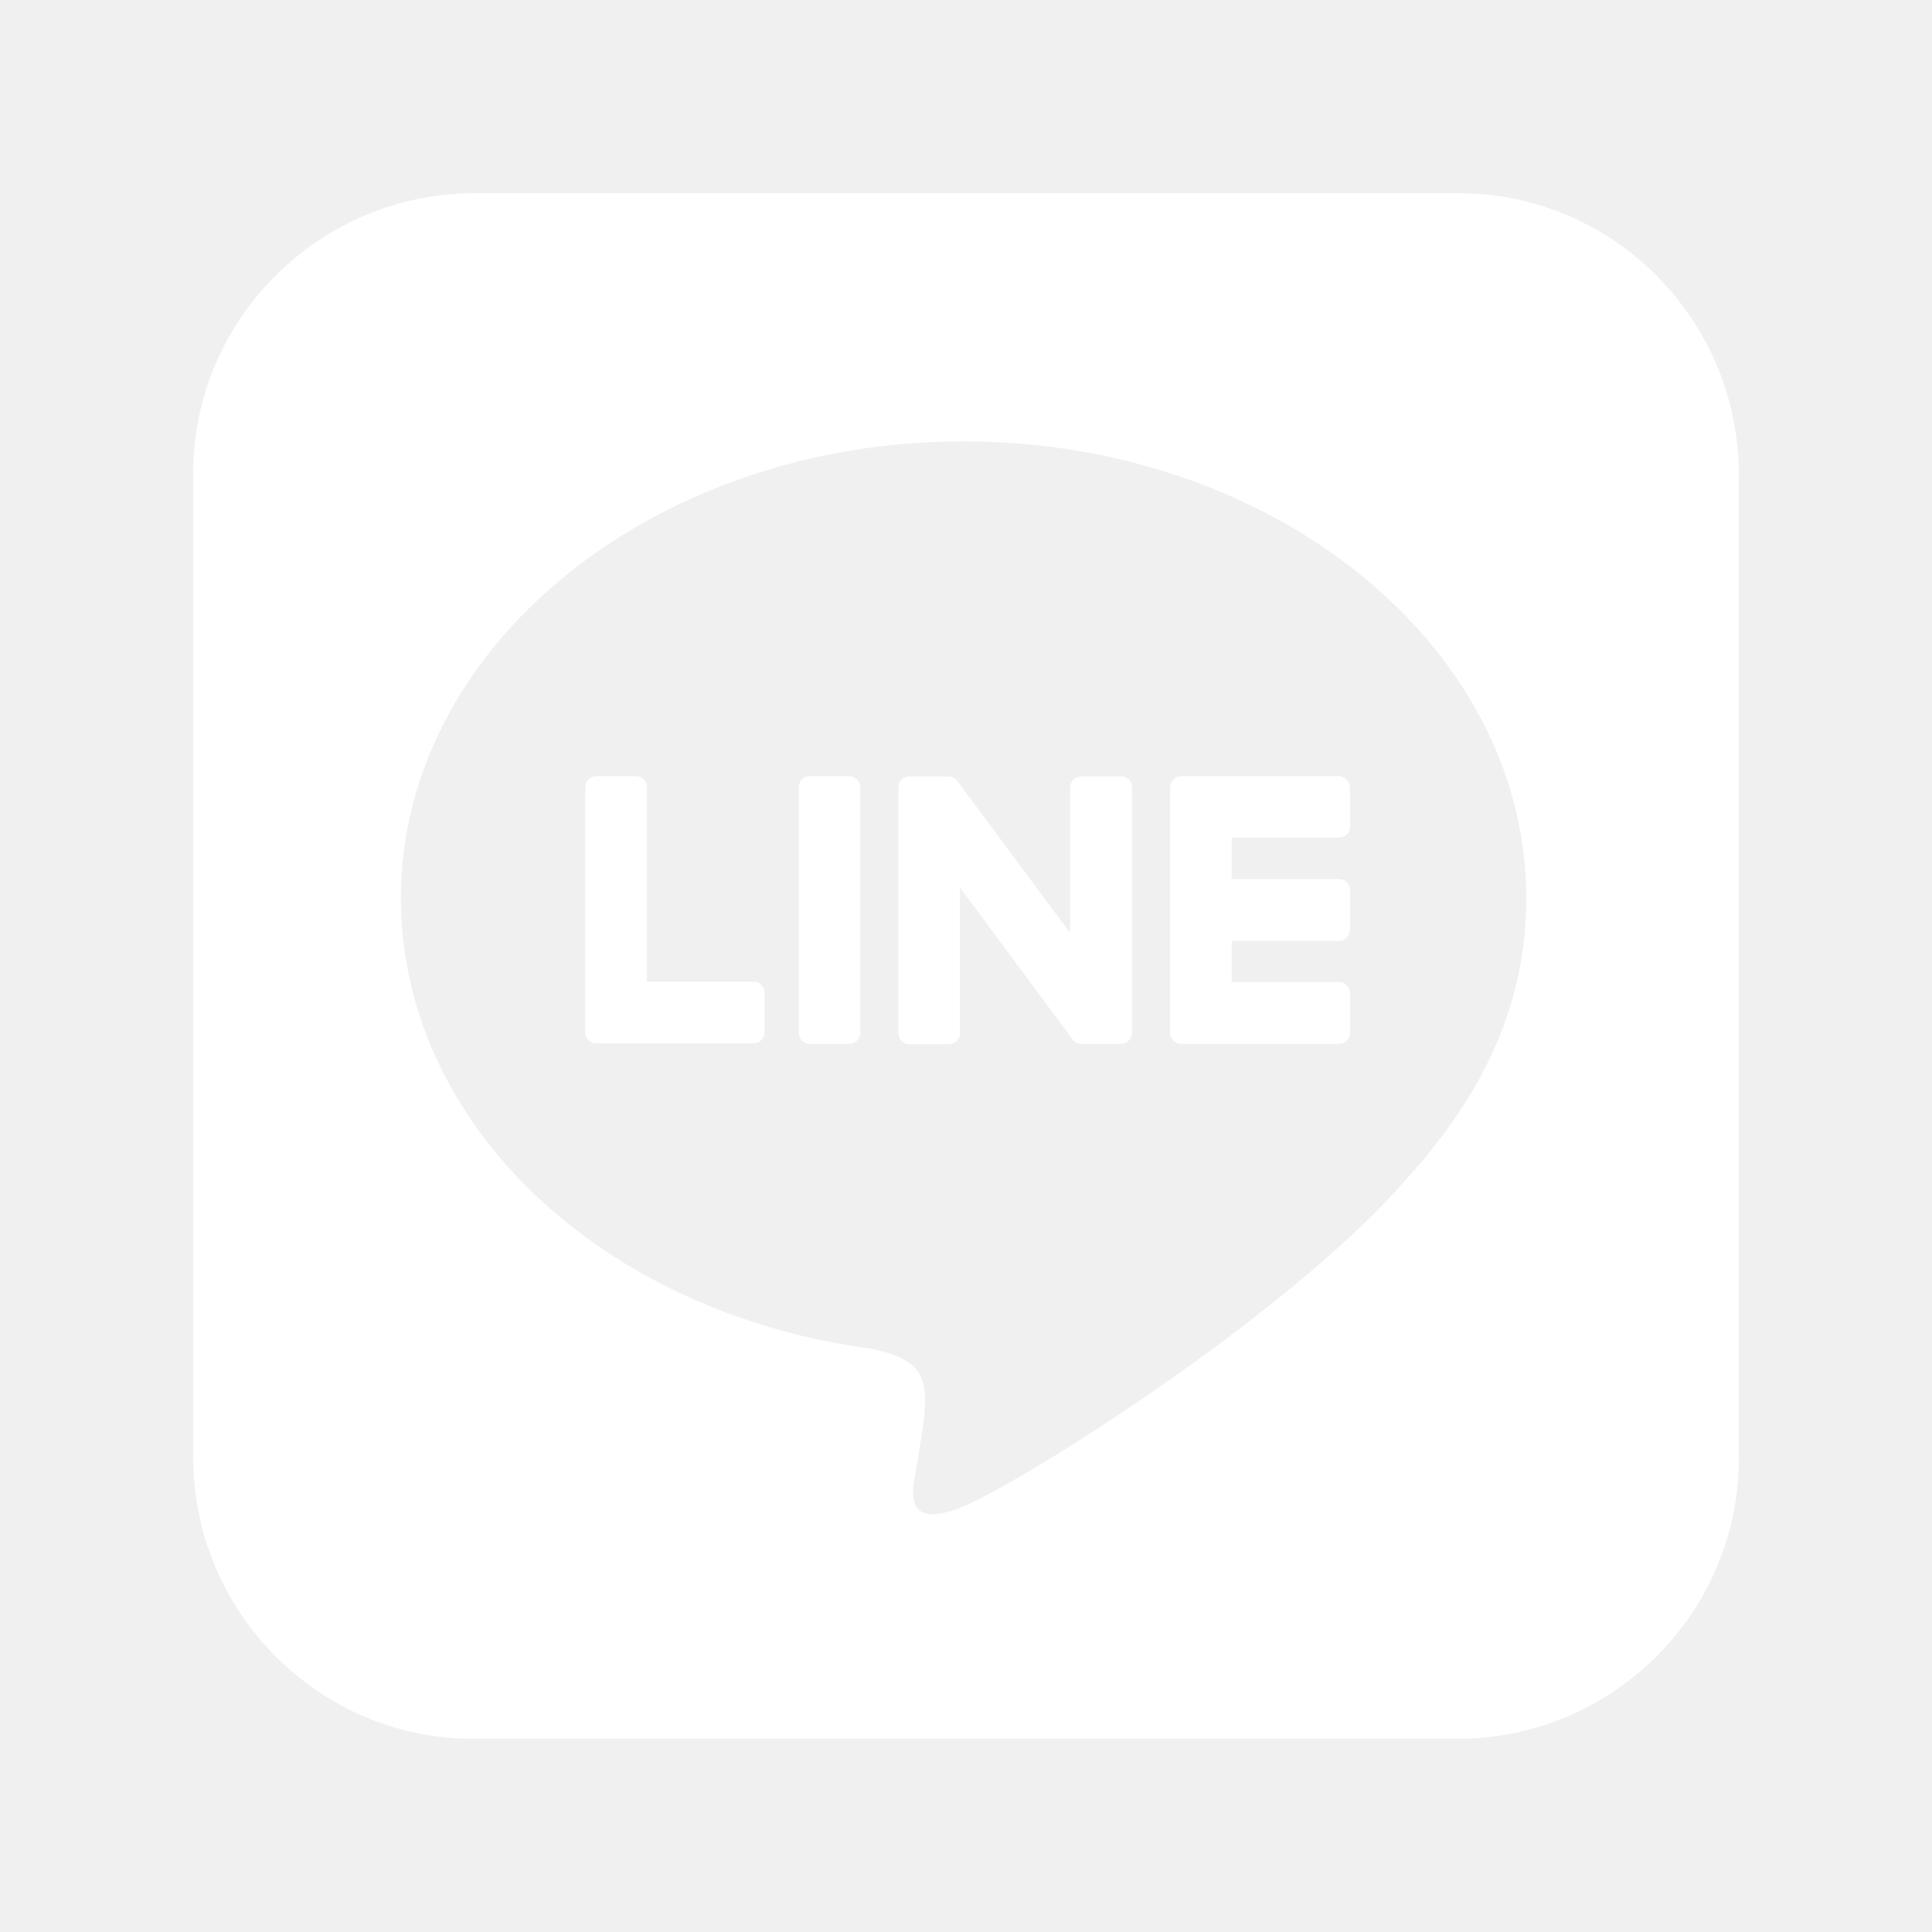
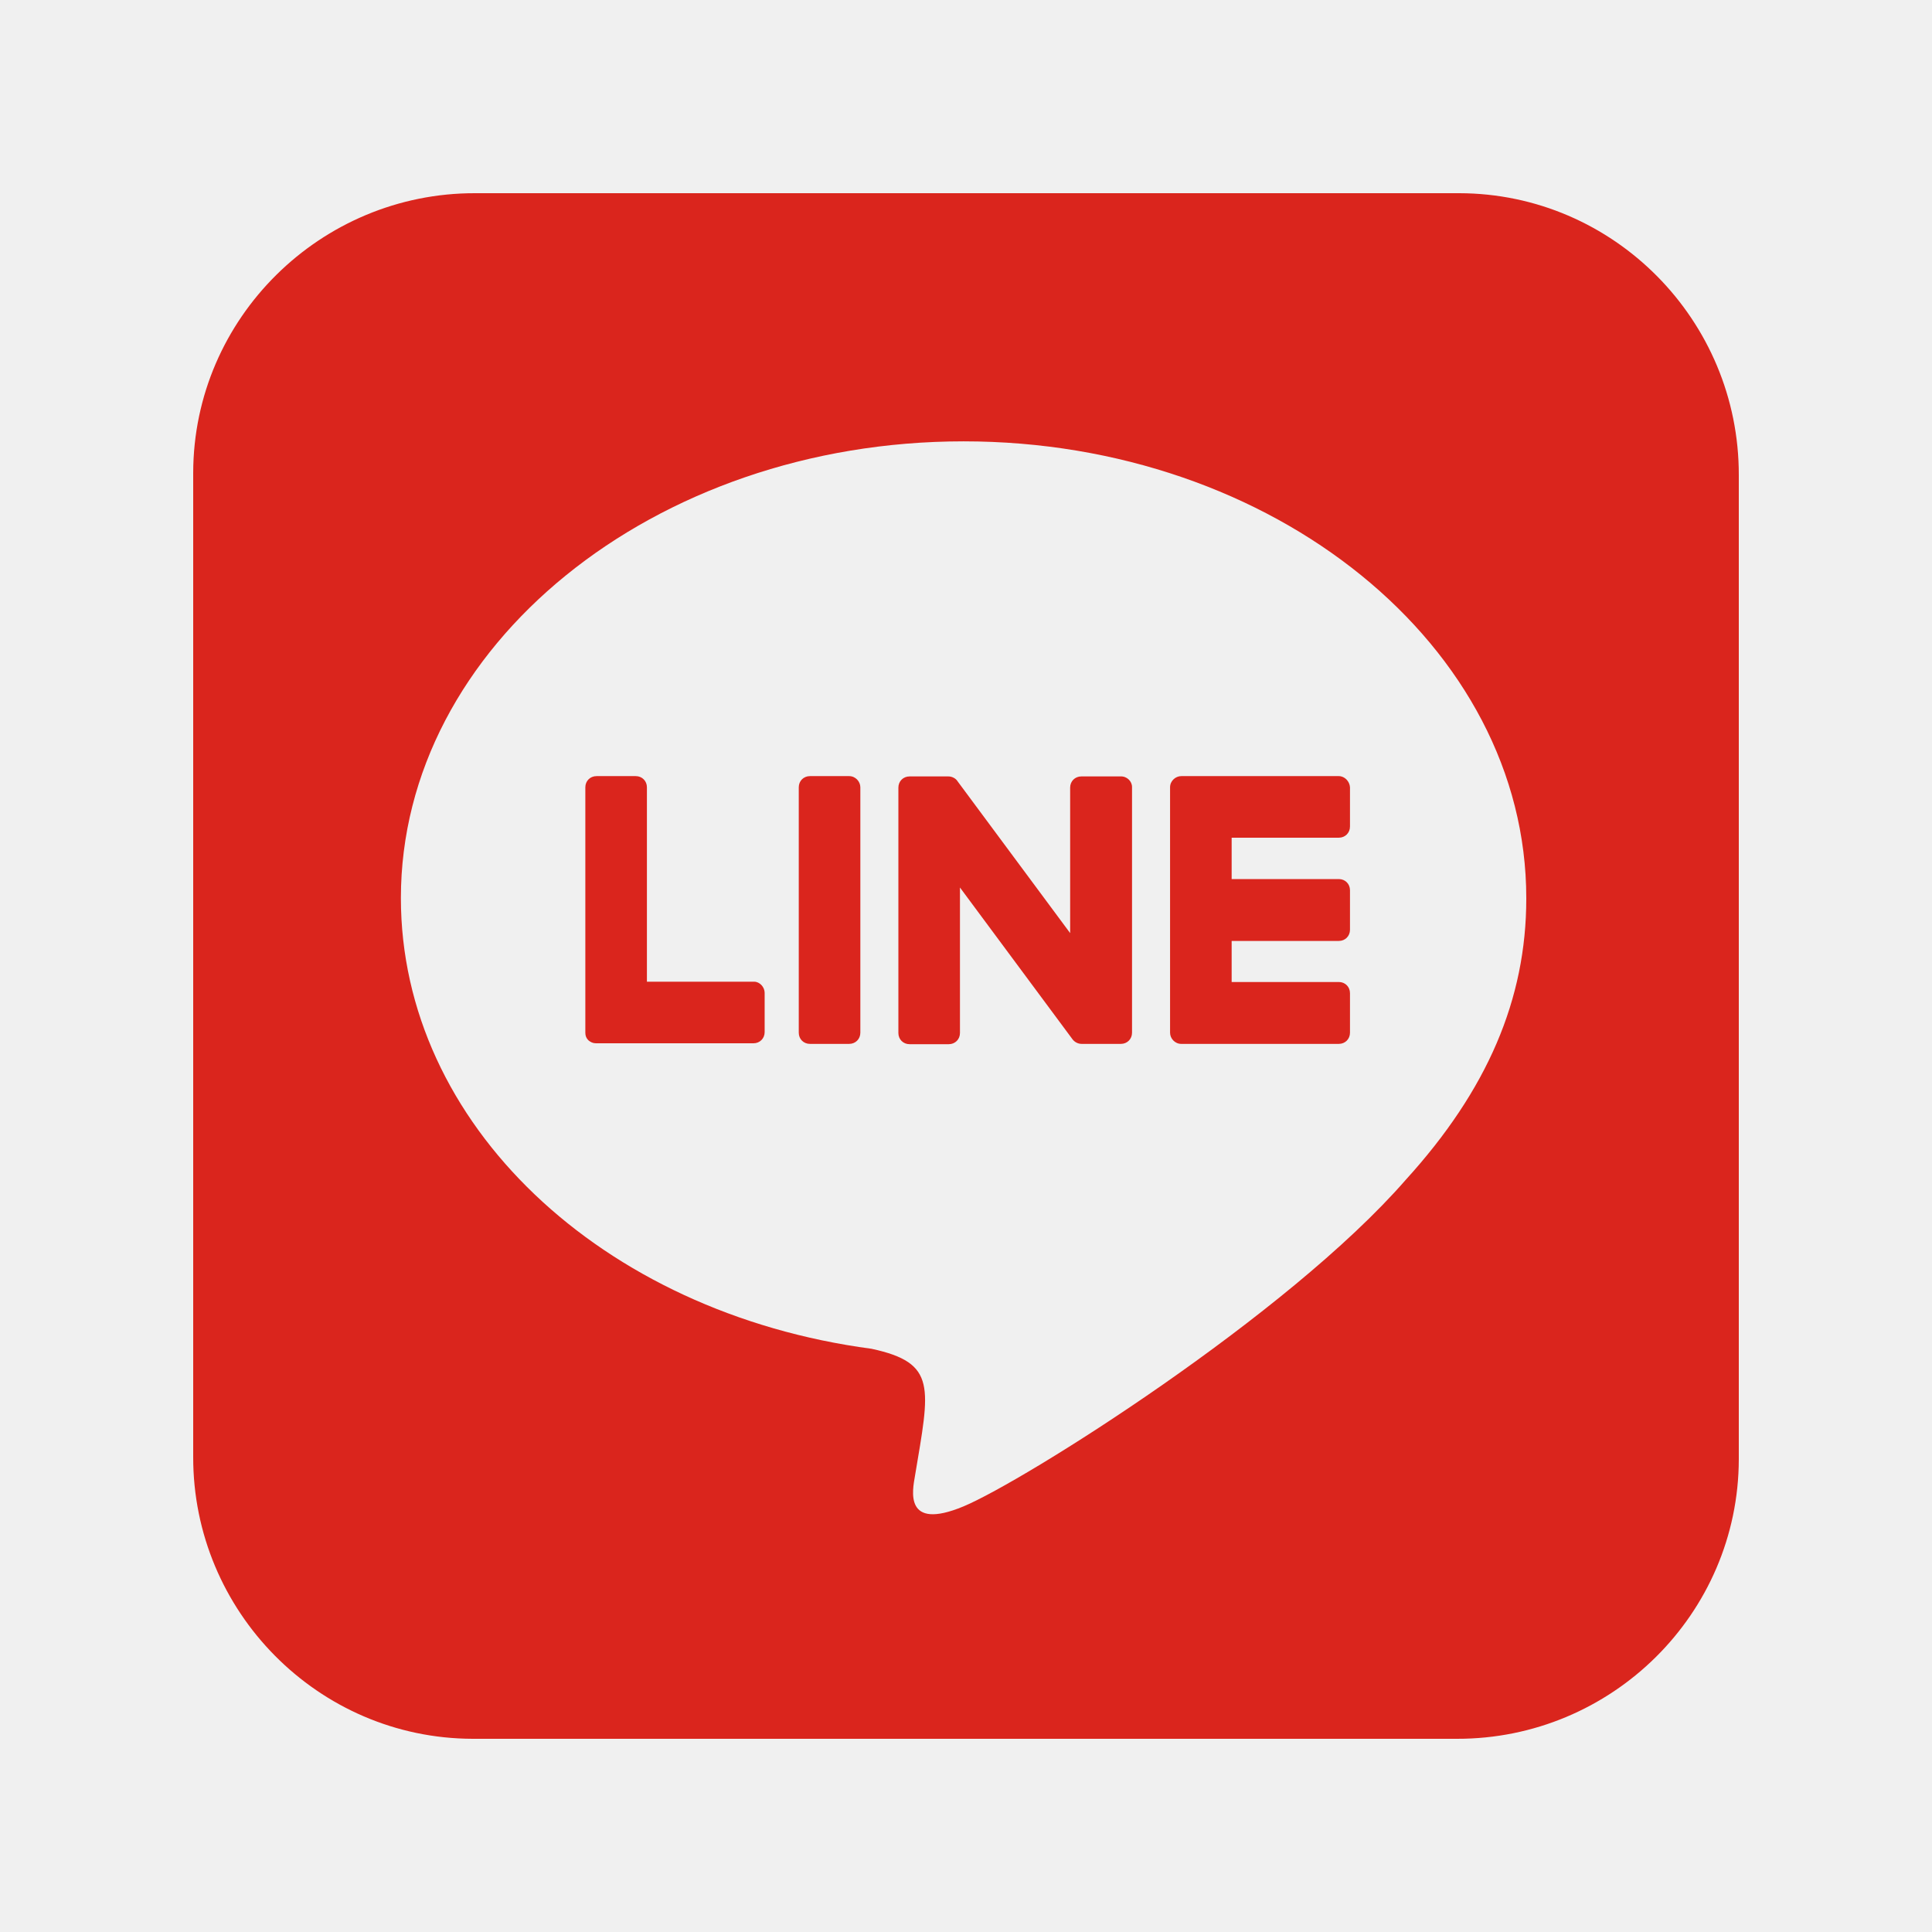
<svg xmlns="http://www.w3.org/2000/svg" viewBox="0 0 640 640">
-   <path fill="#ffffff" d="M375 260.8L375 342.1C375 344.2 373.4 345.8 371.3 345.8L358.3 345.8C357 345.8 355.9 345.1 355.3 344.3L318 294L318 342.2C318 344.3 316.4 345.9 314.3 345.9L301.3 345.9C299.2 345.9 297.6 344.3 297.6 342.2L297.6 260.9C297.6 258.8 299.2 257.2 301.3 257.2L314.2 257.2C315.3 257.2 316.6 257.8 317.2 258.8L354.5 309.1L354.5 260.9C354.5 258.8 356.1 257.2 358.2 257.2L371.2 257.2C373.3 257.1 375 258.8 375 260.7L375 260.8zM281.3 257.1L268.3 257.1C266.2 257.1 264.6 258.7 264.6 260.8L264.6 342.1C264.6 344.2 266.2 345.8 268.3 345.8L281.3 345.8C283.4 345.8 285 344.2 285 342.1L285 260.8C285 258.9 283.4 257.1 281.3 257.1zM249.9 325.2L214.3 325.2L214.3 260.8C214.3 258.7 212.7 257.1 210.6 257.1L197.6 257.1C195.5 257.1 193.9 258.7 193.9 260.8L193.9 342.1C193.9 343.1 194.2 343.9 194.9 344.6C195.6 345.2 196.4 345.6 197.4 345.6L249.6 345.6C251.7 345.6 253.3 344 253.3 341.9L253.3 328.9C253.3 327 251.7 325.2 249.8 325.2L249.9 325.2zM443.6 257.1L391.3 257.1C389.4 257.1 387.6 258.7 387.6 260.8L387.6 342.1C387.6 344 389.2 345.8 391.3 345.8L443.5 345.8C445.6 345.8 447.2 344.2 447.2 342.1L447.2 329C447.2 326.9 445.6 325.3 443.5 325.3L408 325.3L408 311.7L443.5 311.7C445.6 311.7 447.2 310.1 447.2 308L447.2 294.9C447.2 292.8 445.6 291.2 443.5 291.2L408 291.2L408 277.5L443.5 277.5C445.6 277.5 447.2 275.9 447.2 273.8L447.2 260.8C447.1 258.9 445.5 257.1 443.5 257.1L443.6 257.1zM576 157.4L576 483.4C575.9 534.6 533.9 576.1 482.6 576L156.6 576C105.4 575.9 63.9 533.8 64 482.6L64 156.6C64.1 105.4 106.2 63.9 157.4 64L483.4 64C534.6 64.1 576.1 106.1 576 157.4zM505.6 297.5C505.6 214.1 421.9 146.2 319.2 146.2C216.5 146.2 132.8 214.1 132.8 297.5C132.8 372.2 199.1 434.9 288.7 446.8C310.5 451.5 308 459.5 303.1 488.9C302.3 493.6 299.3 507.3 319.2 499C339.1 490.7 426.5 435.8 465.7 390.8C492.7 361.1 505.6 331 505.6 297.7L505.6 297.5z" />
+   <path fill="#da251d" d="M375 260.8L375 342.1C375 344.2 373.4 345.8 371.3 345.8L358.3 345.8C357 345.8 355.9 345.1 355.3 344.3L318 294L318 342.2C318 344.3 316.4 345.9 314.3 345.9L301.3 345.9C299.2 345.9 297.6 344.3 297.6 342.2L297.6 260.9C297.6 258.8 299.2 257.2 301.3 257.2L314.2 257.2C315.3 257.2 316.6 257.8 317.2 258.8L354.5 309.1L354.5 260.9C354.5 258.8 356.1 257.2 358.2 257.2L371.2 257.2C373.3 257.1 375 258.8 375 260.7L375 260.8zM281.3 257.1L268.3 257.1C266.2 257.1 264.6 258.7 264.6 260.8L264.6 342.1C264.6 344.2 266.2 345.8 268.3 345.8L281.3 345.8C283.4 345.8 285 344.2 285 342.1L285 260.8C285 258.9 283.4 257.1 281.3 257.1zM249.9 325.2L214.3 325.2L214.3 260.8C214.3 258.7 212.7 257.1 210.6 257.1L197.6 257.1C195.5 257.1 193.9 258.7 193.9 260.8L193.9 342.1C193.9 343.1 194.2 343.9 194.9 344.6C195.6 345.2 196.4 345.6 197.4 345.6L249.6 345.6C251.7 345.6 253.3 344 253.3 341.9L253.3 328.9C253.3 327 251.7 325.2 249.8 325.2L249.9 325.2zM443.6 257.1L391.3 257.1C389.4 257.1 387.6 258.7 387.6 260.8L387.6 342.1C387.6 344 389.2 345.8 391.3 345.8L443.5 345.8C445.6 345.8 447.2 344.2 447.2 342.1L447.2 329C447.2 326.9 445.6 325.3 443.5 325.3L408 325.3L408 311.7L443.5 311.7C445.6 311.7 447.2 310.1 447.2 308L447.2 294.9C447.2 292.8 445.6 291.2 443.5 291.2L408 291.2L408 277.5L443.5 277.5C445.6 277.5 447.2 275.9 447.2 273.8L447.2 260.8C447.1 258.9 445.5 257.1 443.5 257.1L443.6 257.1zM576 157.4L576 483.4C575.9 534.6 533.9 576.1 482.6 576L156.6 576C105.4 575.9 63.9 533.8 64 482.6L64 156.6C64.1 105.4 106.2 63.9 157.4 64L483.4 64C534.6 64.1 576.1 106.1 576 157.4zM505.6 297.5C505.6 214.1 421.9 146.2 319.2 146.2C216.5 146.2 132.8 214.1 132.8 297.5C132.8 372.2 199.1 434.9 288.7 446.8C310.5 451.5 308 459.5 303.1 488.9C302.3 493.6 299.3 507.3 319.2 499C339.1 490.7 426.5 435.8 465.7 390.8C492.7 361.1 505.6 331 505.6 297.7L505.6 297.5z" />
</svg>
